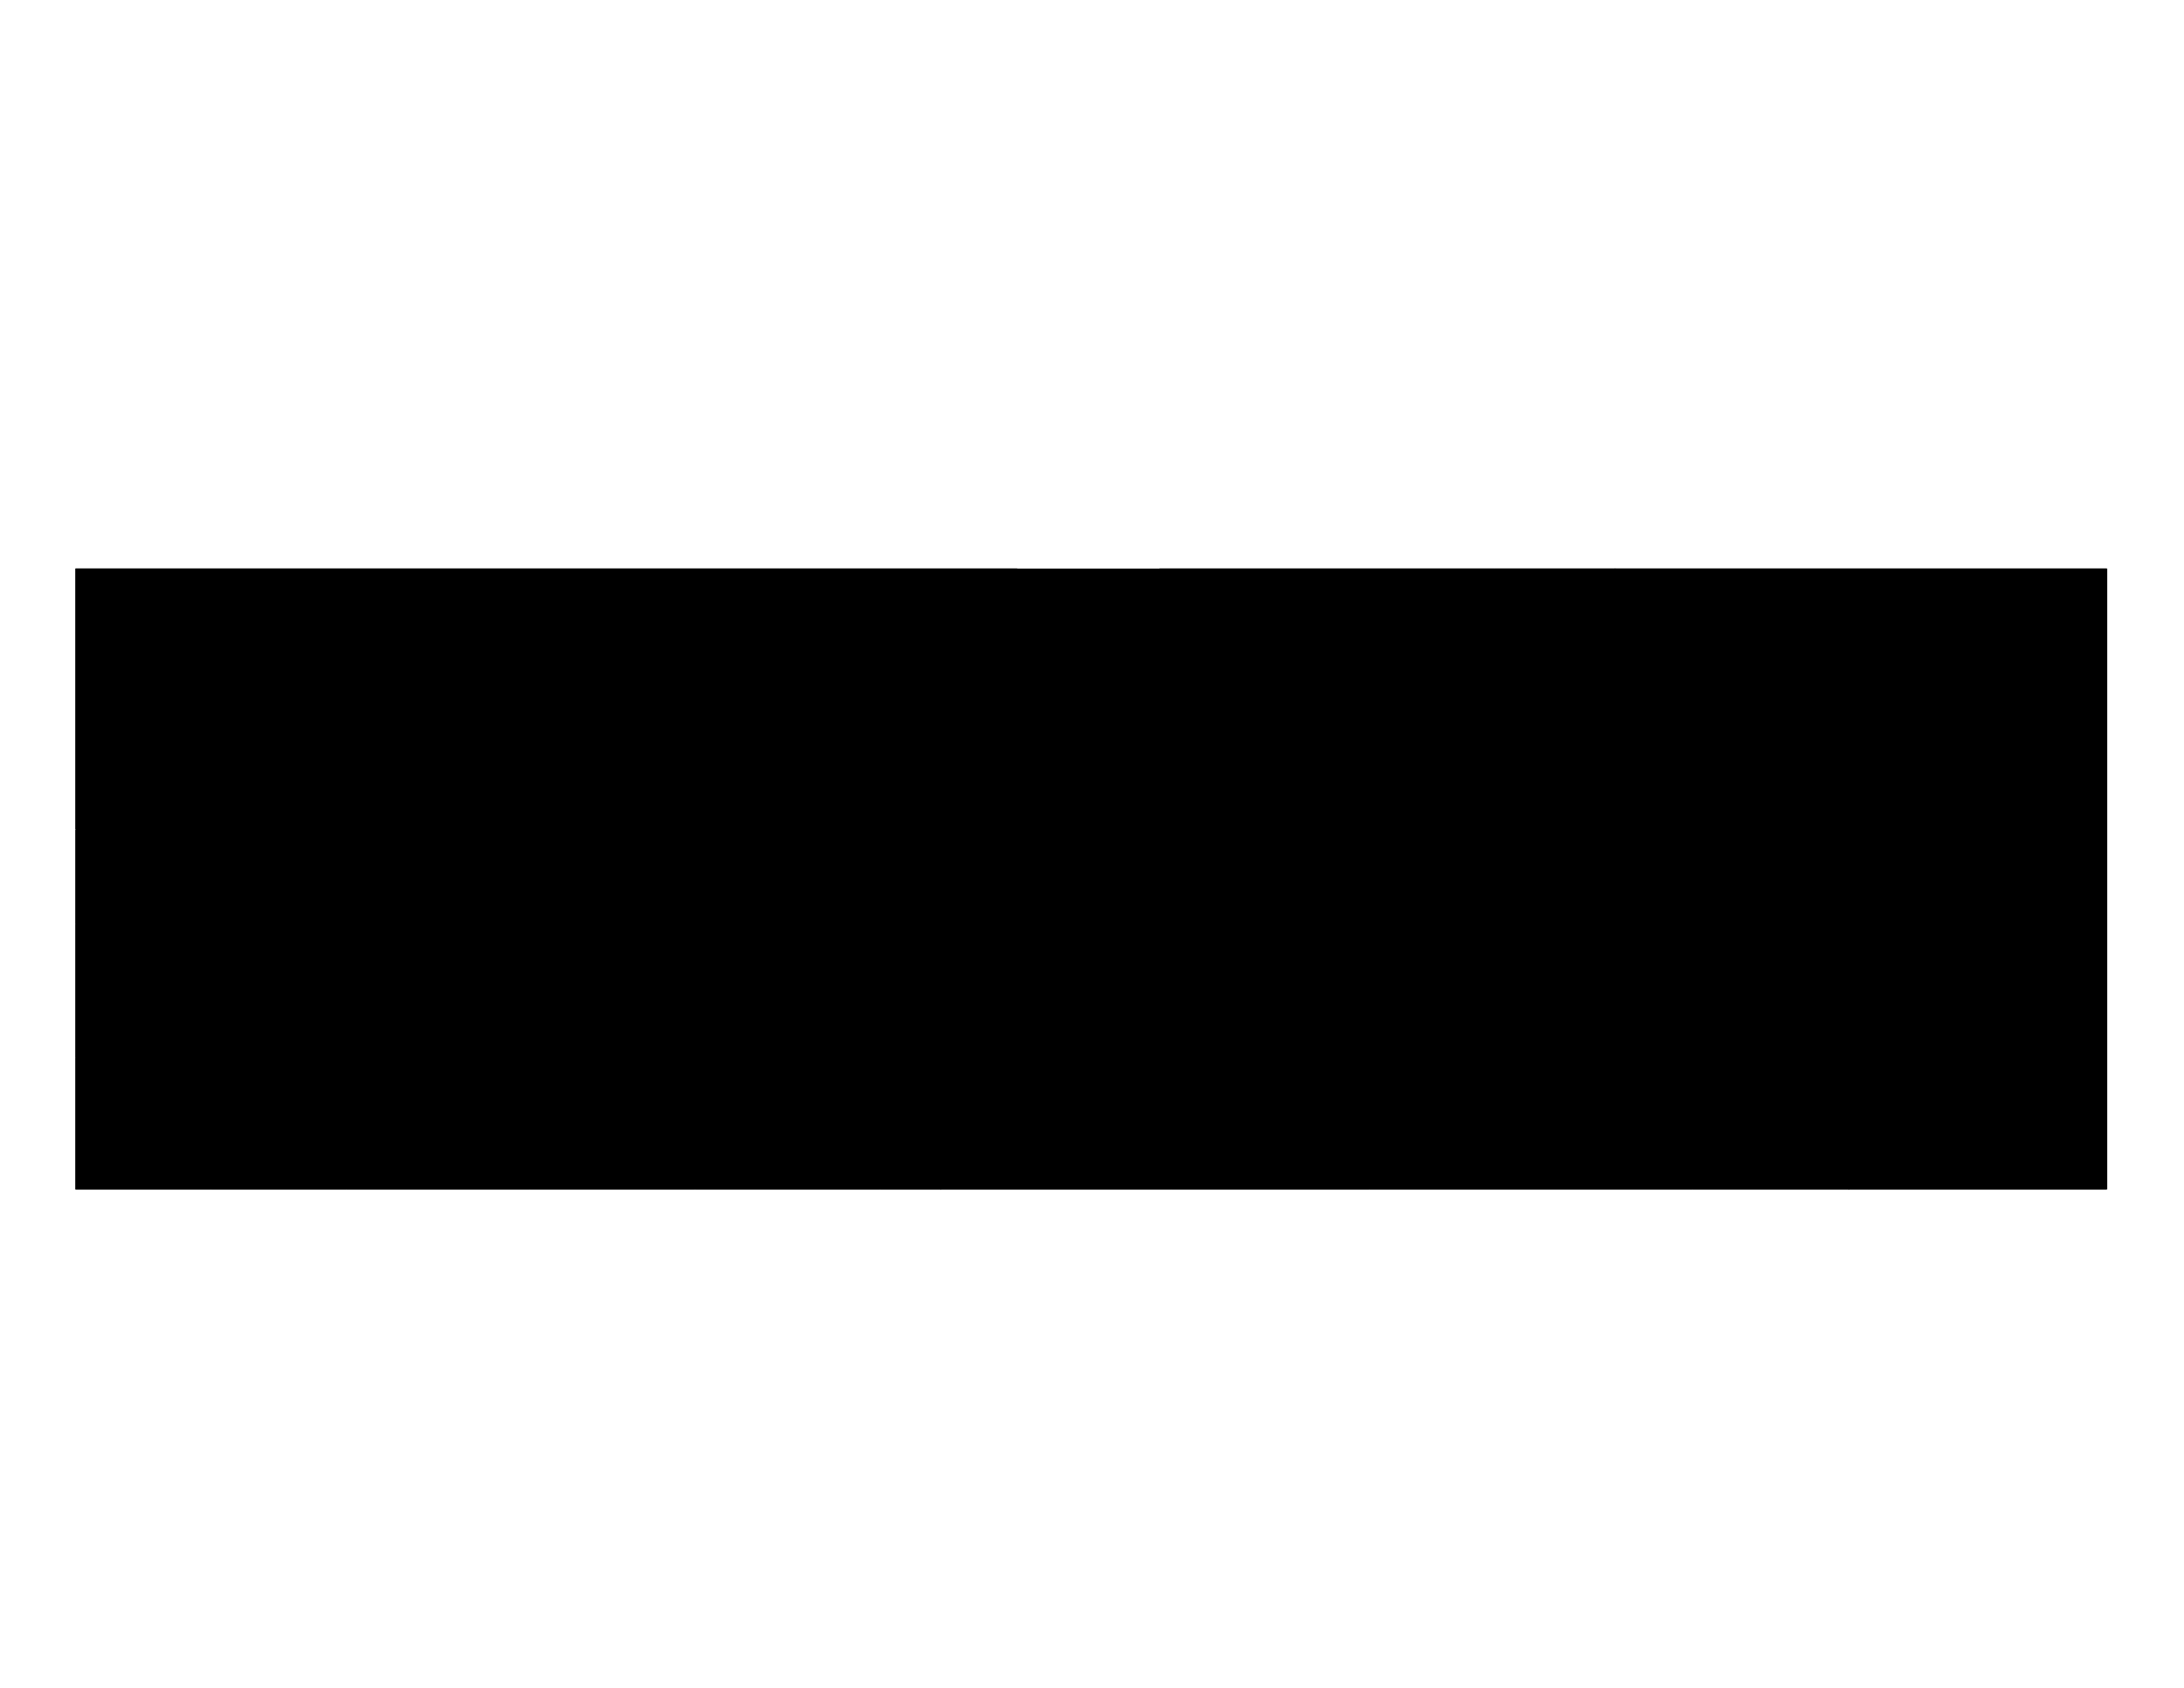
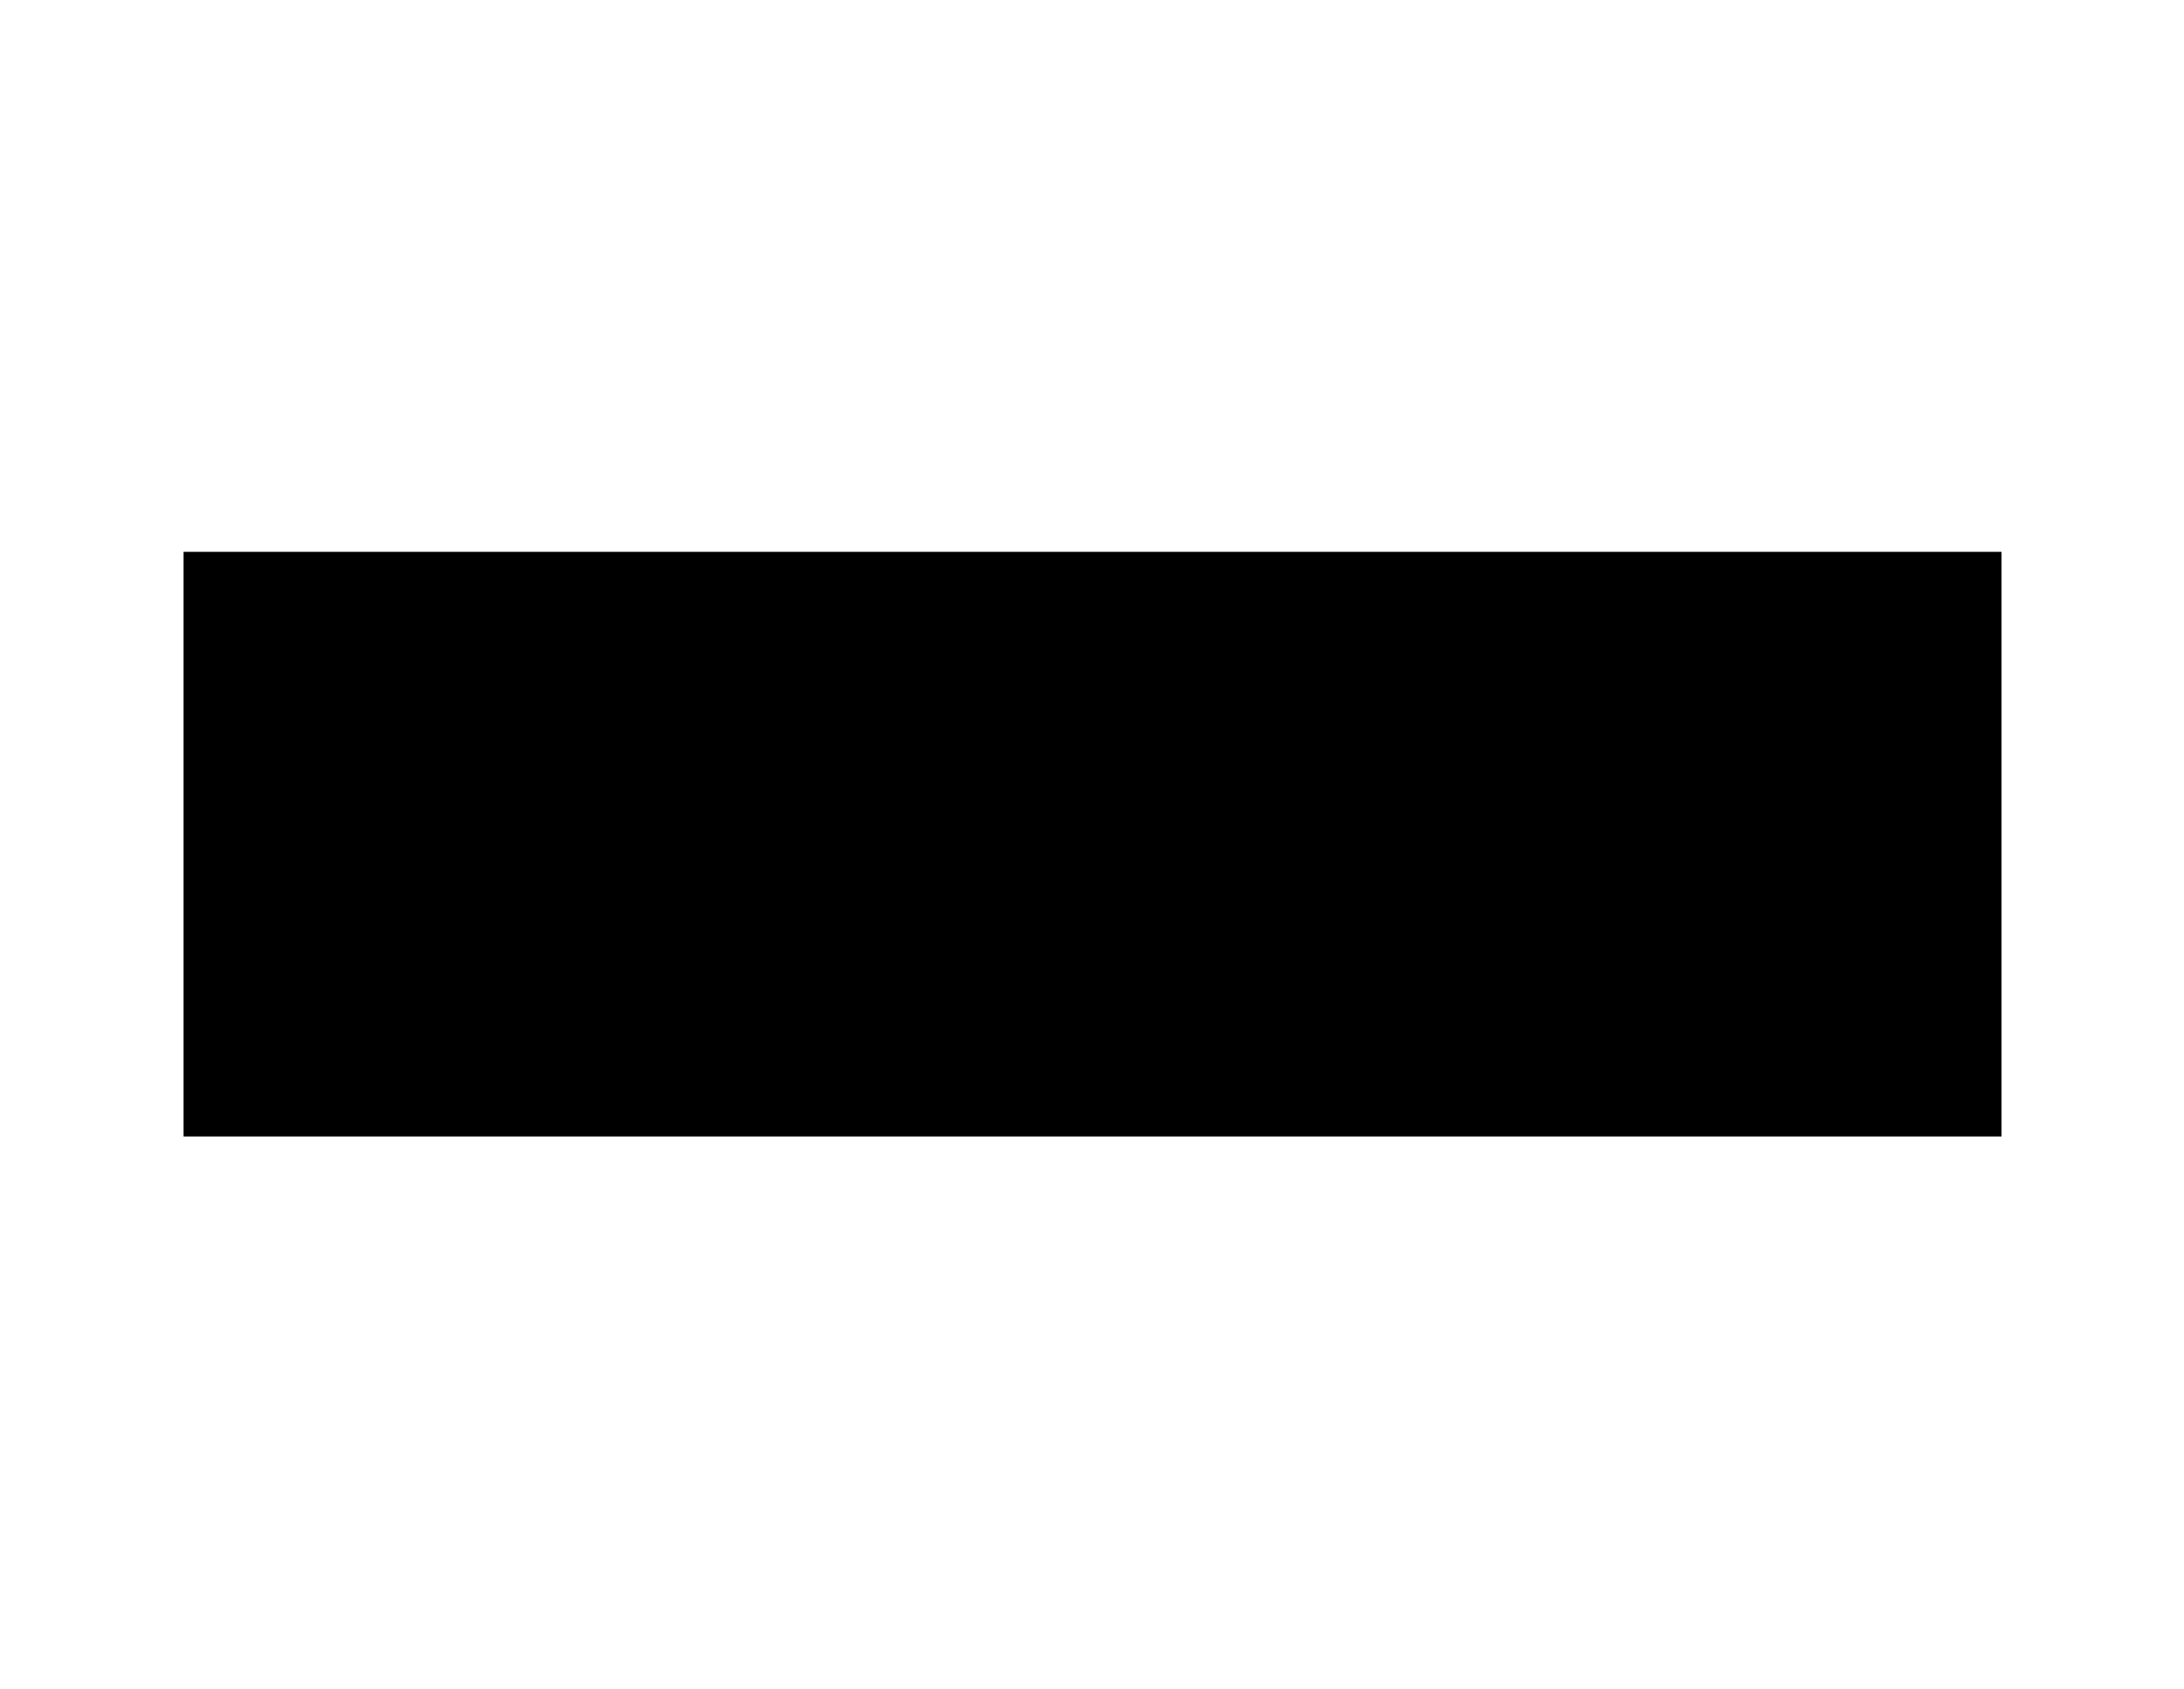
- <svg xmlns="http://www.w3.org/2000/svg" version="1.1" viewBox="0 0 3300 2550">
-   <path id="floor" d="M114 859h3070v938H114z" />
-   <path id="_303" d="M114 859h409v394H114z" />
-   <path id="_302" d="M523 859h655v394H523z" />
-   <path id="_305" d="M523 1396h278v401H523z" />
-   <path id="_306" d="M801 1396h249v401H801z" />
-   <path id="_303A" d="M114 1254h279v142H114z" />
-   <path id="_304" d="M319 1797v-199H114v-202h409v401H319Z" />
-   <path id="_304A" d="M114 1598h205v199H114z" />
-   <path id="_307A" d="M1050 1396h108v77h-108z" />
-   <path id="_307" d="M1158 1396h172v401h-280v-325h108v-76Z" />
-   <path id="_308" d="M1330 1396h92v401h-92z" />
-   <path id="_309" d="M1421 1396h348v401h-348z" />
-   <path id="_310" d="M1961 1396v76h108v325h-300v-401h192Z" />
-   <path id="_310A" d="M1961 1396h108v77h-108z" />
-   <path id="_301" d="M1537 859v253h-108v141h-251V859h359Z" />
-   <path id="_313A" d="M2557 1609h237v188h-237z" />
-   <path id="_313" d="M2696 1609v-213h487v401h-390v-188h-97Z" />
-   <path id="_312" d="M2557 1396h139v214h-139z" />
-   <path id="_317" d="M1752 859h344v394h-344z" />
-   <path id="_316A" d="M2258 859h183v394h-183z" />
-   <path id="_311" d="M2069 1396h488v401h-488z" />
-   <path id="_316" d="M2096 859h162v394h-162z" />
-   <path id="_315" d="M2440 859h743v394h-743z" />
+ <svg xmlns="http://www.w3.org/2000/svg" version="1.1" id="svg1" viewBox="0 0 1999 1545">
+   <path d="M165 505h1667v535H168V505Z" id="floor" />
+   <path d="M182 521h215v209H184V521Z" id="_303" />
+   <path d="M399 522v206h347V521H399Z" id="_302" />
+   <path d="M746 521v207h132v-75h58V522H746Z" id="_301" />
+   <path d="M1059 520v208h178V524h-178Z" id="_317" />
+   <path d="M1320 726V522h-81v207h81z" id="_316" />
+   <path d="M1325 521v209h94V521Z" id="_316A" />
+   <path d="M1420 521h398v212h-393V521Z" id="_315" />
+   <path d="M182 733h144v76H184v-76z" id="_303A" />
+   <path d="M181 812h218v208H183V812Z" id="_304" />
+   <path d="M542 811H402v210h142V811Z" id="_305" />
+   <path d="M549 1018V811h131v210H549Z" id="_306" />
+   <path d="M680 812h149v210H685V812Z" id="_307" />
+   <path d="M880 811h-47v212h48V811Z" id="_308" />
+   <path d="M882 811h178v211H886V811Z" id="_309" />
+   <path d="M1061 811h156v209h-152V811Z" id="_310" />
+   <path d="M1223 811h254v211h-255V811Z" id="_311" />
+   <path d="M1479 811v110h76V810h-76z" id="_312" />
+   <path d="M1475 924h132v96h-125v-96z" id="_313A" />
+   <path d="M1559 810v110h53v103h204V812h-257z" id="_313" />
</svg>
